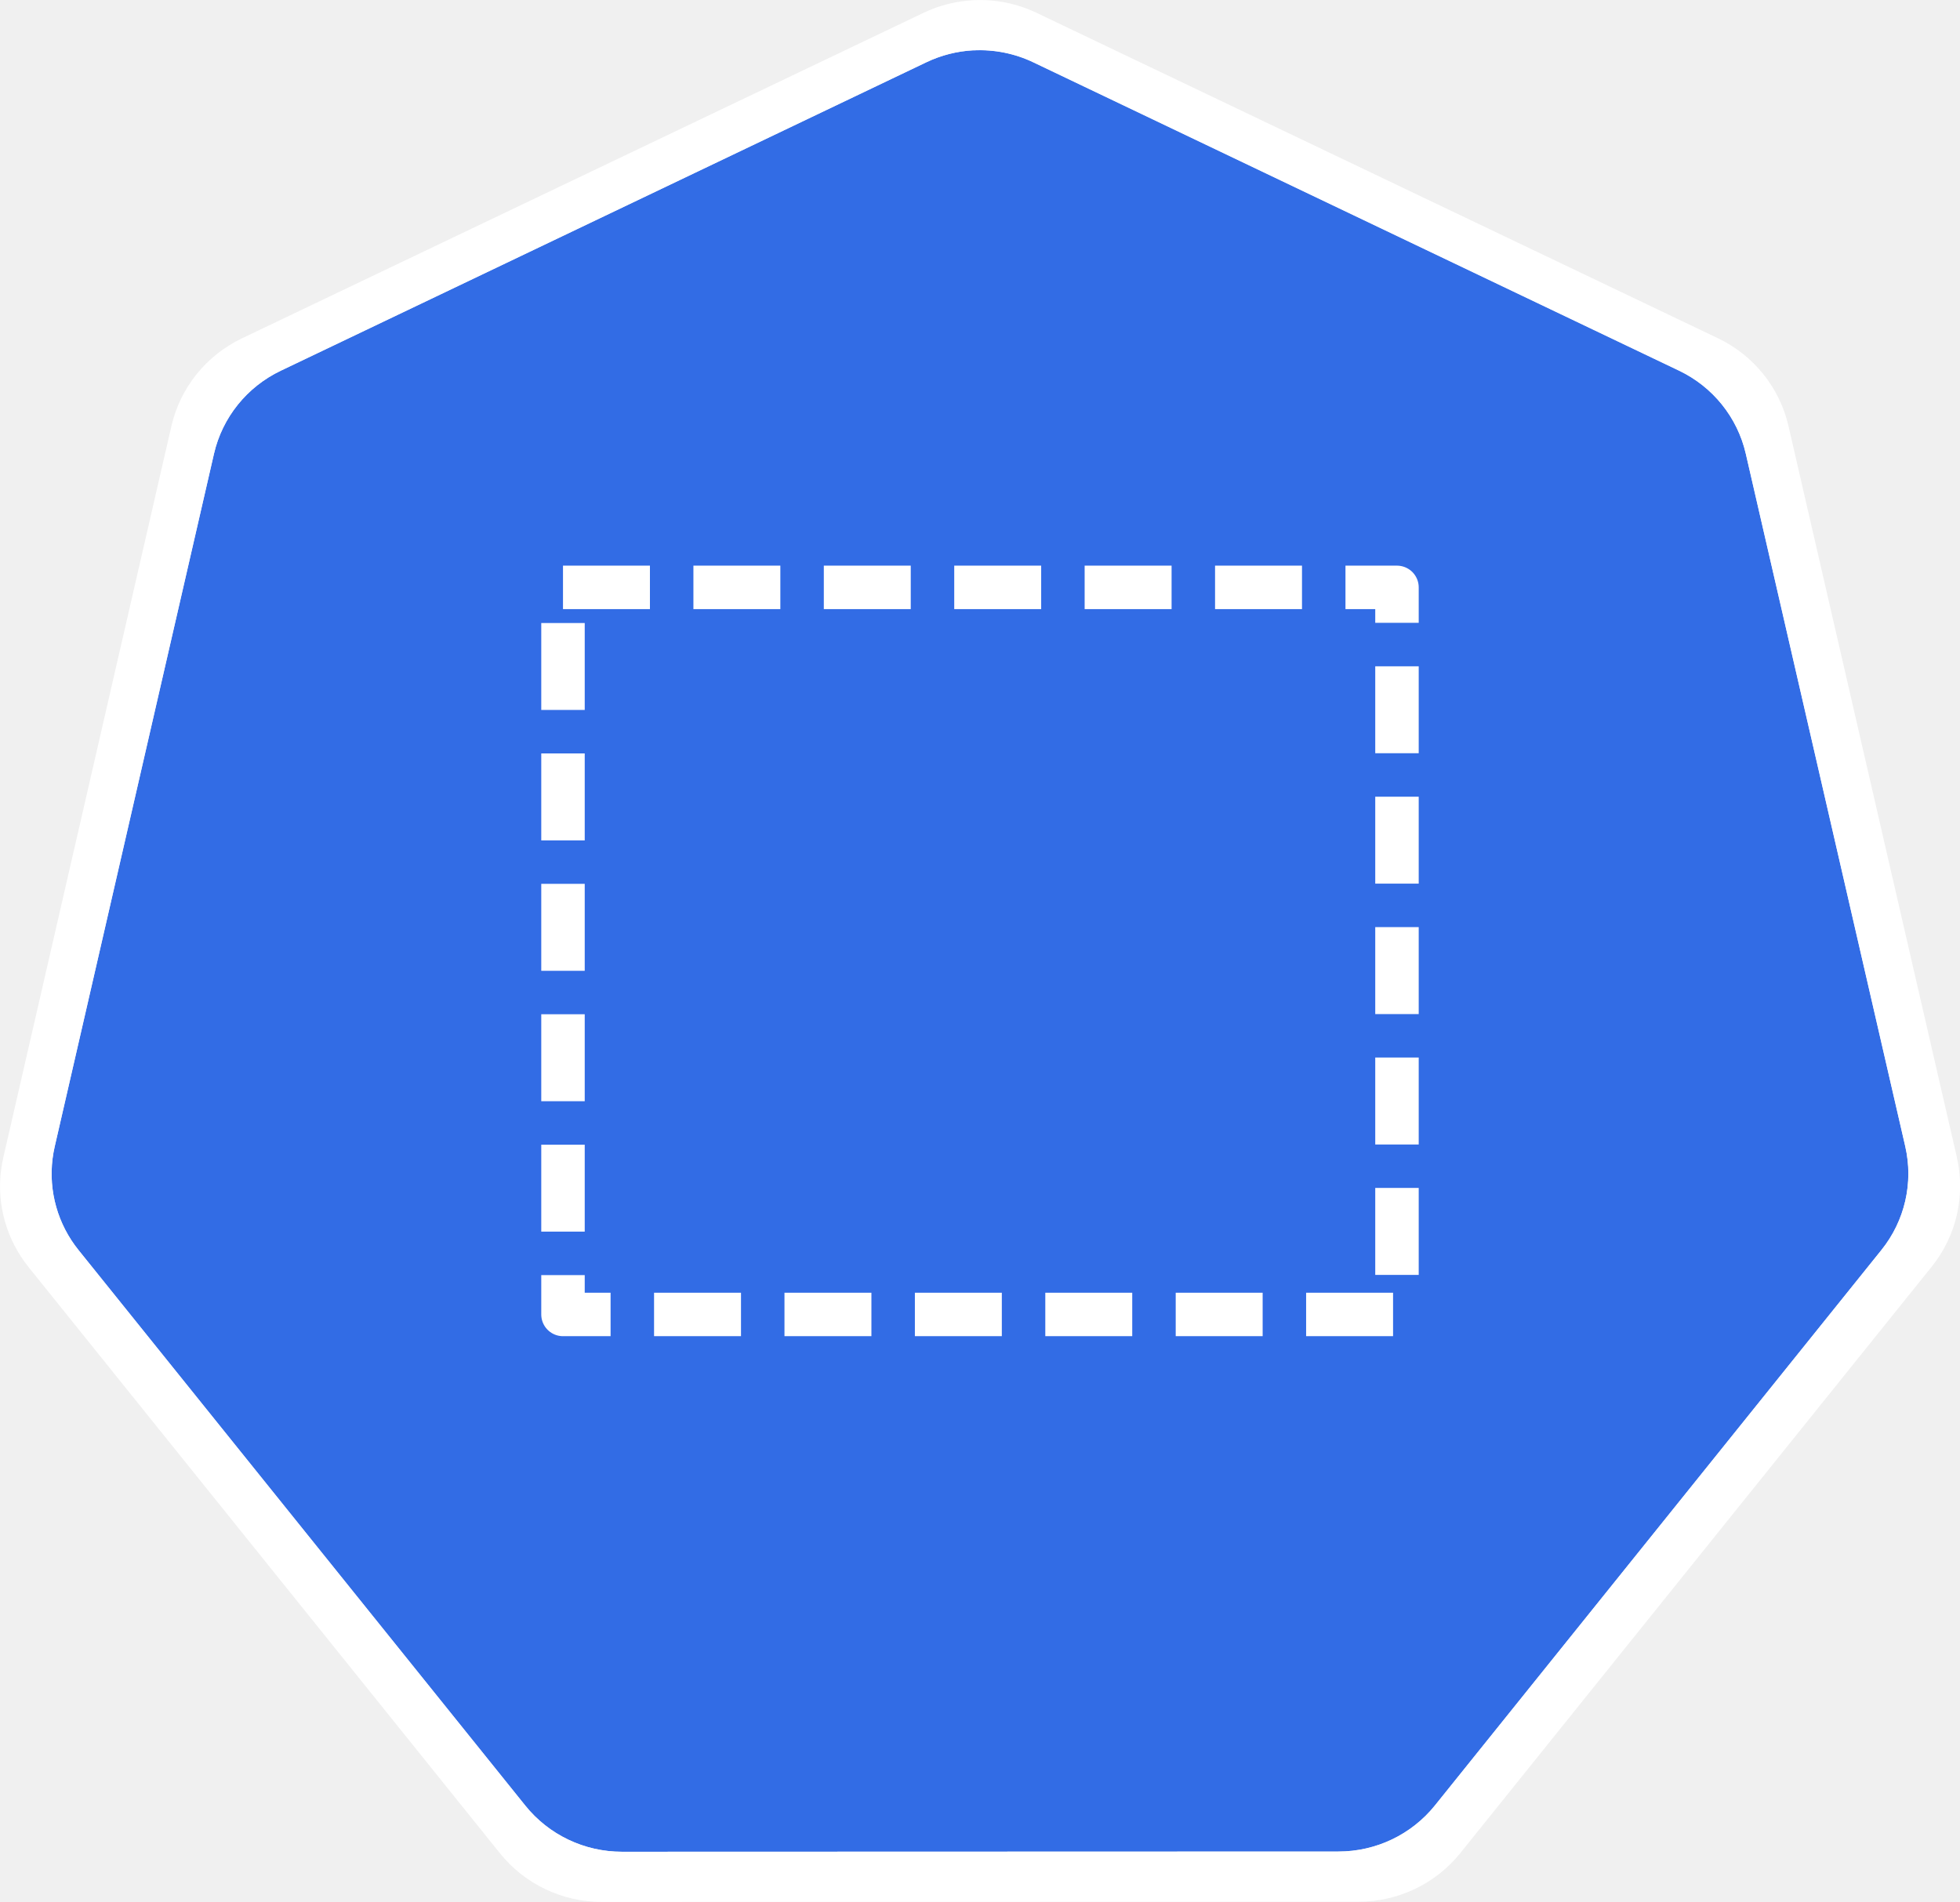
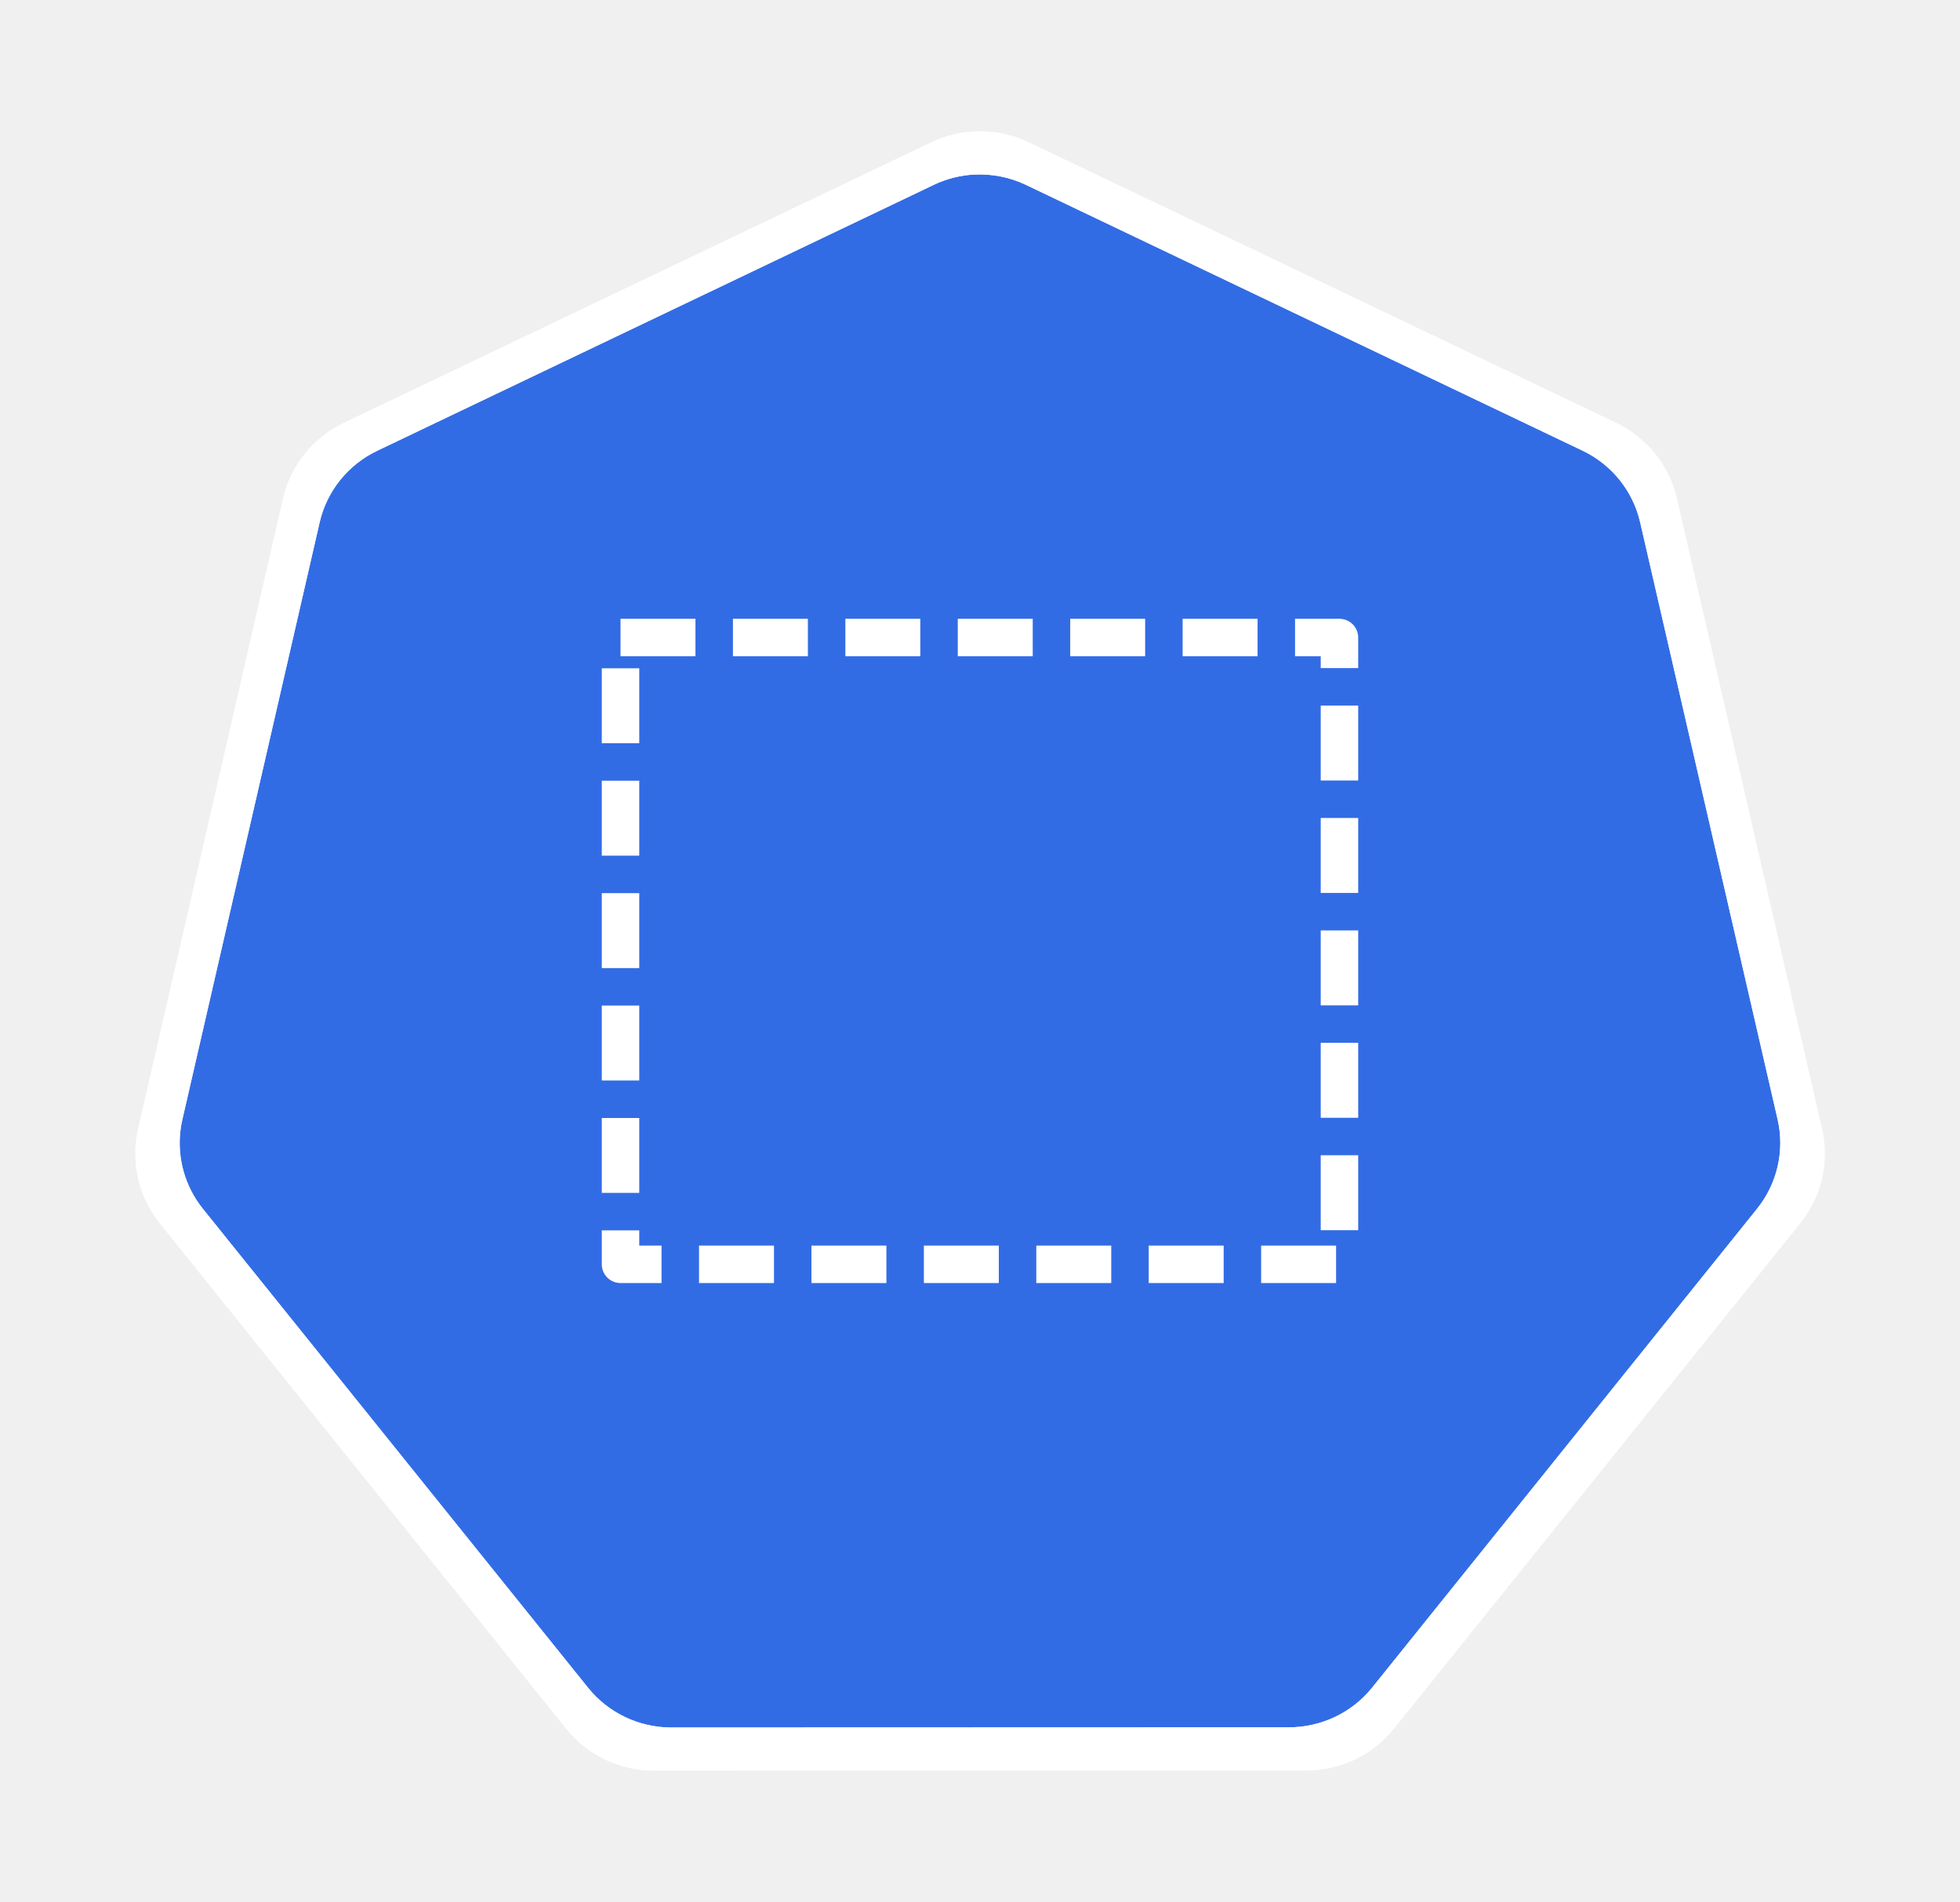
- <svg xmlns="http://www.w3.org/2000/svg" width="18.035mm" height="17.5mm" viewBox="0 0 18.035 17.5" version="1.1" id="svg13826">
+ <svg xmlns="http://www.w3.org/2000/svg" width="18.035mm" height="17.5mm" viewBox="-1.443 -1.4 20.921 20.3" version="1.1" id="svg13826">
  <defs id="defs13820" />
  <g id="layer1" transform="translate(-0.9926264,-1.174181)">
    <g id="g70" transform="matrix(1.014889,0,0,1.014889,16.90215,-2.698726)">
      <path id="path3055" d="m -6.849,4.272 a 1.119,1.11 0 0 0 -0.429,0.109 l -5.852,2.796 a 1.119,1.11 0 0 0 -0.606,0.753 l -1.444,6.281 a 1.119,1.11 0 0 0 0.152,0.851 1.119,1.11 0 0 0 0.064,0.088 l 4.051,5.037 a 1.119,1.11 0 0 0 0.875,0.418 l 6.496,-0.002 a 1.119,1.11 0 0 0 0.875,-0.417 L 1.382,15.149 A 1.119,1.11 0 0 0 1.598,14.21 L 0.152,7.929 A 1.119,1.11 0 0 0 -0.453,7.176 L -6.307,4.381 A 1.119,1.11 0 0 0 -6.849,4.272 Z" fill="#326ce5" fill-opacity="1" stroke="none" stroke-width="0" stroke-dasharray="none" stroke-opacity="1" />
      <path id="path3054-2-9" d="M -6.852,3.818 A 1.181,1.172 0 0 0 -7.304,3.933 l -6.179,2.951 a 1.181,1.172 0 0 0 -0.639,0.795 l -1.524,6.631 a 1.181,1.172 0 0 0 0.16,0.899 1.181,1.172 0 0 0 0.067,0.093 l 4.276,5.317 a 1.181,1.172 0 0 0 0.924,0.441 l 6.858,-0.002 a 1.181,1.172 0 0 0 0.924,-0.44 l 4.275,-5.318 a 1.181,1.172 0 0 0 0.228,-0.991 L 0.539,7.678 A 1.181,1.172 0 0 0 -0.1,6.883 L -6.279,3.932 A 1.181,1.172 0 0 0 -6.852,3.818 Z m 0.003,0.455 a 1.119,1.11 0 0 1 0.543,0.109 l 5.853,2.795 A 1.119,1.11 0 0 1 0.152,7.929 L 1.598,14.21 a 1.119,1.11 0 0 1 -0.216,0.939 l -4.049,5.037 a 1.119,1.11 0 0 1 -0.875,0.417 l -6.496,0.002 a 1.119,1.11 0 0 1 -0.875,-0.418 l -4.051,-5.037 a 1.119,1.11 0 0 1 -0.064,-0.088 1.119,1.11 0 0 1 -0.152,-0.851 l 1.444,-6.281 a 1.119,1.11 0 0 1 0.606,-0.753 l 5.852,-2.796 a 1.119,1.11 0 0 1 0.429,-0.109 z" font-size="medium" font-family="Sans" text-anchor="start" fill="#ffffff" fill-opacity="1" fill-rule="nonzero" stroke="none" stroke-width="0" stroke-dasharray="none" />
    </g>
    <rect y="6.579" x="6.173" height="6.69" width="7.674" id="rect8790" opacity="1" fill="none" fill-opacity="1" fill-rule="nonzero" stroke="#ffffff" stroke-width="0.4" stroke-linecap="butt" stroke-linejoin="round" stroke-dasharray="0.8, 0.4" stroke-opacity="1" />
  </g>
</svg>
